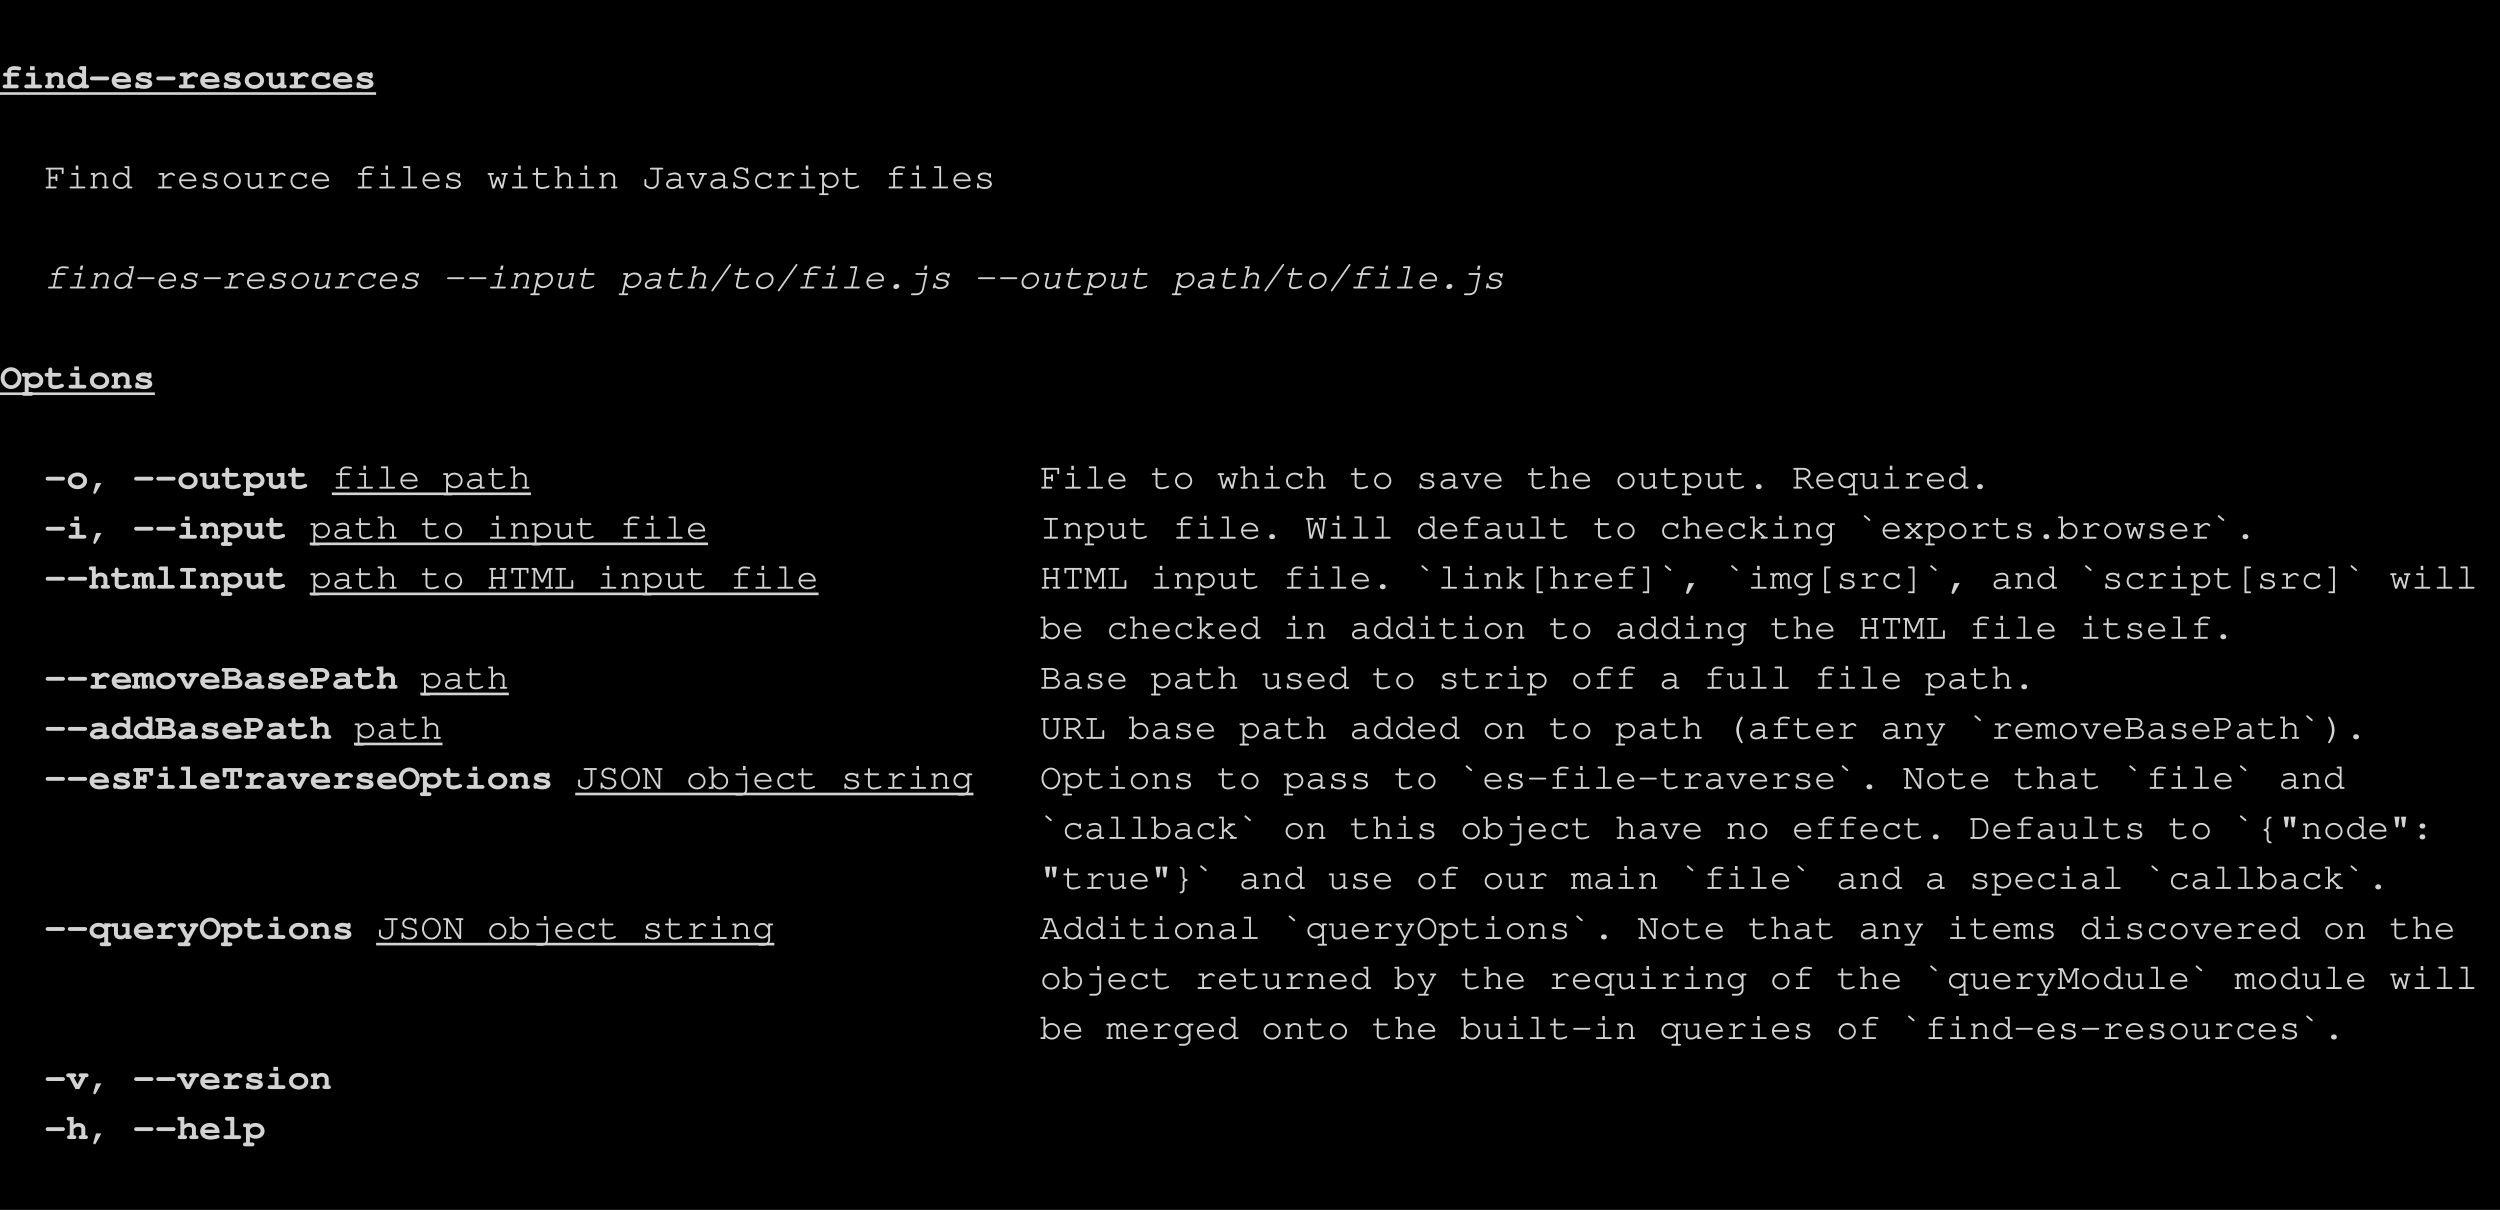
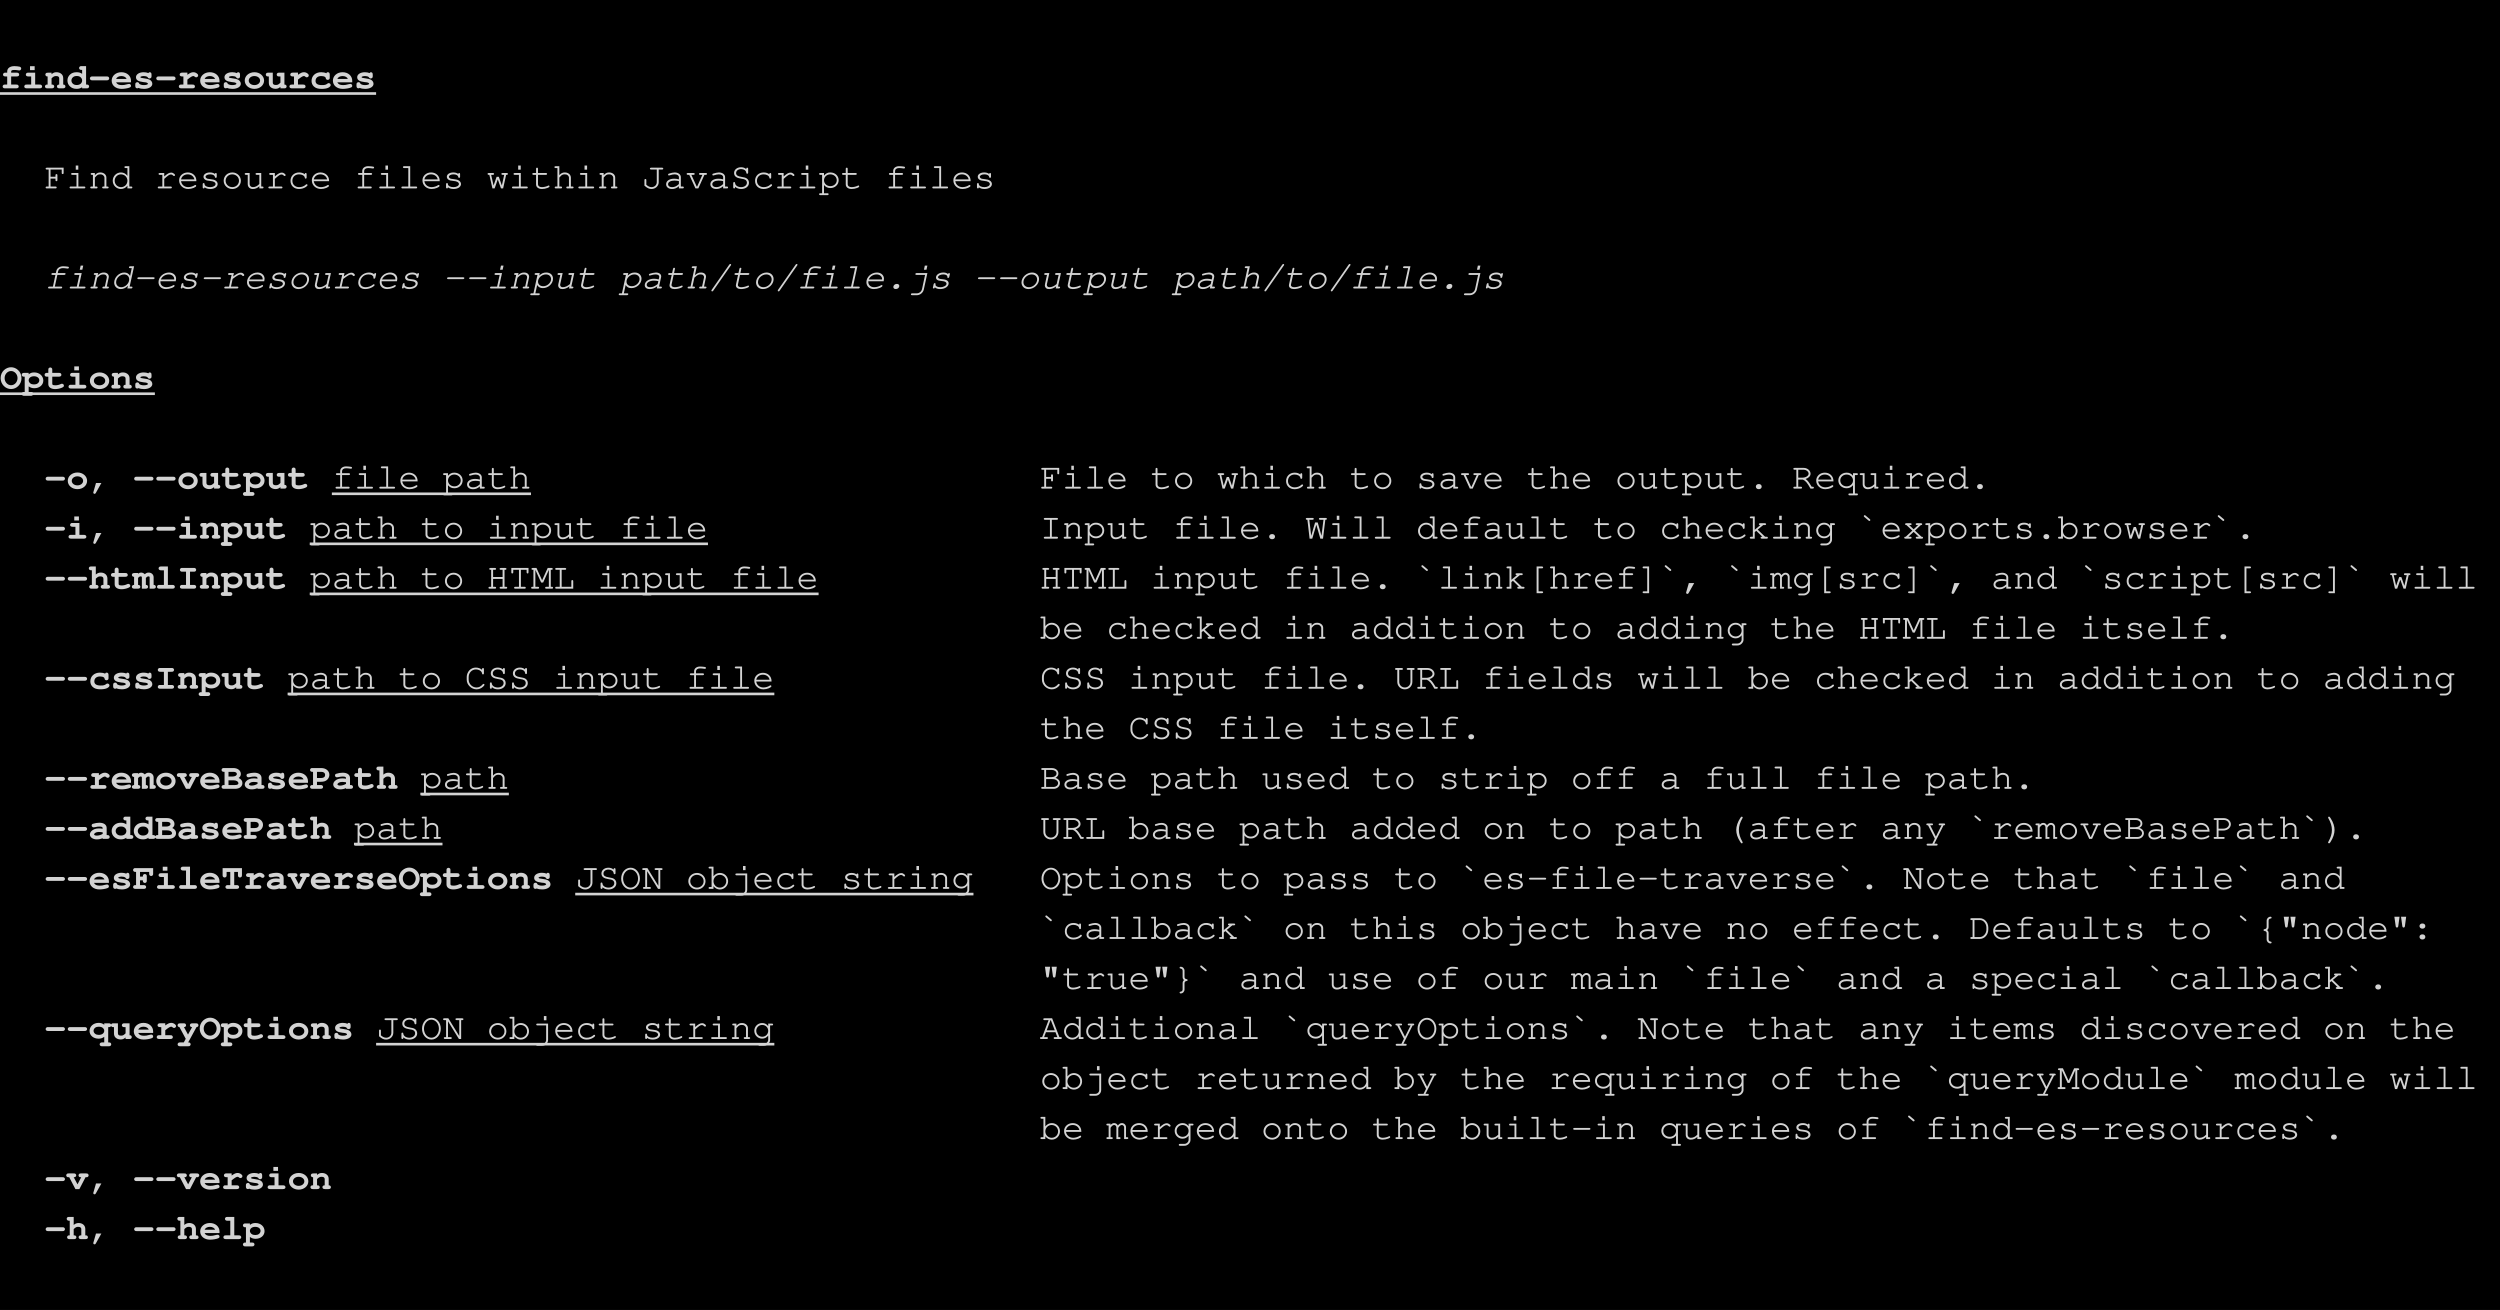
- <svg xmlns="http://www.w3.org/2000/svg" viewBox="0, 0, 949.35, 459.45" font-family="SauceCodePro Nerd Font, Source Code Pro, Courier" font-size="14">
+ <svg xmlns="http://www.w3.org/2000/svg" viewBox="0, 0, 949.35, 497.45" font-family="SauceCodePro Nerd Font, Source Code Pro, Courier" font-size="14">
  <g fill="#D3D3D3">
-     <rect x="0" y="0" width="949.35" height="459.45" fill="#000000" />
+     <rect x="0" y="0" width="949.35" height="497.45" fill="#000000" />
    <path d="M0,35.515 L142.823,35.515 Z" stroke="#D3D3D3" />
    <text x="0" y="33.55" font-weight="bold">find-es-resources</text>
    <text x="16.8" y="71.55">  Find resource files within JavaScript files                                   </text>
    <text x="16.8" y="109.55" font-style="italic">find-es-resources --input path/to/file.js --output path/to/file.js</text>
    <path d="M0,149.515 L58.81,149.515 Z" stroke="#D3D3D3" />
    <text x="0" y="147.55" font-weight="bold">Options</text>
    <text x="16.8" y="185.55" font-weight="bold">-o</text>
    <text x="33.61" y="185.55">, </text>
    <text x="50.41" y="185.55" font-weight="bold">--output</text>
    <path d="M126.021,187.515 L201.633,187.515 Z" stroke="#D3D3D3" />
    <text x="126.02" y="185.55">file path</text>
    <text x="394.86" y="185.55">                       File to which to save the output. Required.                       </text>
    <text x="16.8" y="204.55" font-weight="bold">-i</text>
    <text x="33.61" y="204.55">, </text>
    <text x="50.41" y="204.55" font-weight="bold">--input</text>
    <path d="M117.619,206.515 L268.844,206.515 Z" stroke="#D3D3D3" />
    <text x="117.62" y="204.55">path to input file</text>
    <text x="394.86" y="204.55">               Input file. Will default to checking `exports.browser`.           </text>
    <text x="16.8" y="223.55" font-weight="bold">--htmlInput</text>
    <path d="M117.619,225.515 L310.851,225.515 Z" stroke="#D3D3D3" />
    <text x="117.62" y="223.55">path to HTML input file</text>
    <text x="394.86" y="223.55">          HTML input file. `link[href]`, `img[src]`, and `script[src]` will </text>
    <text x="394.86" y="242.55">                                               be checked in addition to adding the HTML file itself.            </text>
-     <text x="16.8" y="261.55" font-weight="bold">--removeBasePath</text>
-     <path d="M159.626,263.515 L193.231,263.515 Z" stroke="#D3D3D3" />
-     <text x="159.63" y="261.55">path</text>
-     <text x="394.86" y="261.55">                        Base path used to strip off a full file path.                     </text>
-     <text x="16.8" y="280.55" font-weight="bold">--addBasePath</text>
-     <path d="M134.422,282.515 L168.027,282.515 Z" stroke="#D3D3D3" />
-     <text x="134.42" y="280.55">path</text>
-     <text x="394.86" y="280.55">                           URL base path added on to path (after any `removeBasePath`).      </text>
-     <text x="16.8" y="299.55" font-weight="bold">--esFileTraverseOptions</text>
-     <path d="M218.436,301.515 L369.66,301.515 Z" stroke="#D3D3D3" />
-     <text x="218.44" y="299.55">JSON object string</text>
-     <text x="394.86" y="299.55">   Options to pass to `es-file-traverse`. Note that `file` and       </text>
-     <text x="394.86" y="318.55">                                               `callback` on this object have no effect. Defaults to `{"node":   </text>
-     <text x="394.86" y="337.55">                                               "true"}` and use of our main `file` and a special `callback`.     </text>
-     <text x="16.8" y="356.55" font-weight="bold">--queryOptions</text>
-     <path d="M142.823,358.515 L294.048,358.515 Z" stroke="#D3D3D3" />
-     <text x="142.82" y="356.55">JSON object string</text>
-     <text x="394.86" y="356.55">            Additional `queryOptions`. Note that any items discovered on the  </text>
-     <text x="394.86" y="375.55">                                               object returned by the requiring of the `queryModule` module will </text>
-     <text x="394.86" y="394.55">                                               be merged onto the built-in queries of `find-es-resources`.       </text>
-     <text x="16.8" y="413.55" font-weight="bold">-v</text>
-     <text x="33.61" y="413.55">, </text>
-     <text x="50.41" y="413.55" font-weight="bold">--version</text>
-     <text x="16.8" y="432.55" font-weight="bold">-h</text>
-     <text x="33.61" y="432.55">, </text>
-     <text x="50.41" y="432.55" font-weight="bold">--help</text>
+     <text x="16.8" y="261.55" font-weight="bold">--cssInput</text>
+     <path d="M109.218,263.515 L294.048,263.515 Z" stroke="#D3D3D3" />
+     <text x="109.22" y="261.55">path to CSS input file</text>
+     <text x="394.86" y="261.55">            CSS input file. URL fields will be checked in addition to adding  </text>
+     <text x="394.86" y="280.55">                                               the CSS file itself.                                              </text>
+     <text x="16.8" y="299.55" font-weight="bold">--removeBasePath</text>
+     <path d="M159.626,301.515 L193.231,301.515 Z" stroke="#D3D3D3" />
+     <text x="159.63" y="299.55">path</text>
+     <text x="394.86" y="299.55">                        Base path used to strip off a full file path.                     </text>
+     <text x="16.8" y="318.55" font-weight="bold">--addBasePath</text>
+     <path d="M134.422,320.515 L168.027,320.515 Z" stroke="#D3D3D3" />
+     <text x="134.42" y="318.55">path</text>
+     <text x="394.86" y="318.55">                           URL base path added on to path (after any `removeBasePath`).      </text>
+     <text x="16.8" y="337.55" font-weight="bold">--esFileTraverseOptions</text>
+     <path d="M218.436,339.515 L369.66,339.515 Z" stroke="#D3D3D3" />
+     <text x="218.44" y="337.55">JSON object string</text>
+     <text x="394.86" y="337.55">   Options to pass to `es-file-traverse`. Note that `file` and       </text>
+     <text x="394.86" y="356.55">                                               `callback` on this object have no effect. Defaults to `{"node":   </text>
+     <text x="394.86" y="375.55">                                               "true"}` and use of our main `file` and a special `callback`.     </text>
+     <text x="16.8" y="394.55" font-weight="bold">--queryOptions</text>
+     <path d="M142.823,396.515 L294.048,396.515 Z" stroke="#D3D3D3" />
+     <text x="142.82" y="394.55">JSON object string</text>
+     <text x="394.86" y="394.55">            Additional `queryOptions`. Note that any items discovered on the  </text>
+     <text x="394.86" y="413.55">                                               object returned by the requiring of the `queryModule` module will </text>
+     <text x="394.86" y="432.55">                                               be merged onto the built-in queries of `find-es-resources`.       </text>
+     <text x="16.8" y="451.55" font-weight="bold">-v</text>
+     <text x="33.61" y="451.55">, </text>
+     <text x="50.41" y="451.55" font-weight="bold">--version</text>
+     <text x="16.8" y="470.55" font-weight="bold">-h</text>
+     <text x="33.61" y="470.55">, </text>
+     <text x="50.41" y="470.55" font-weight="bold">--help</text>
  </g>
</svg>
